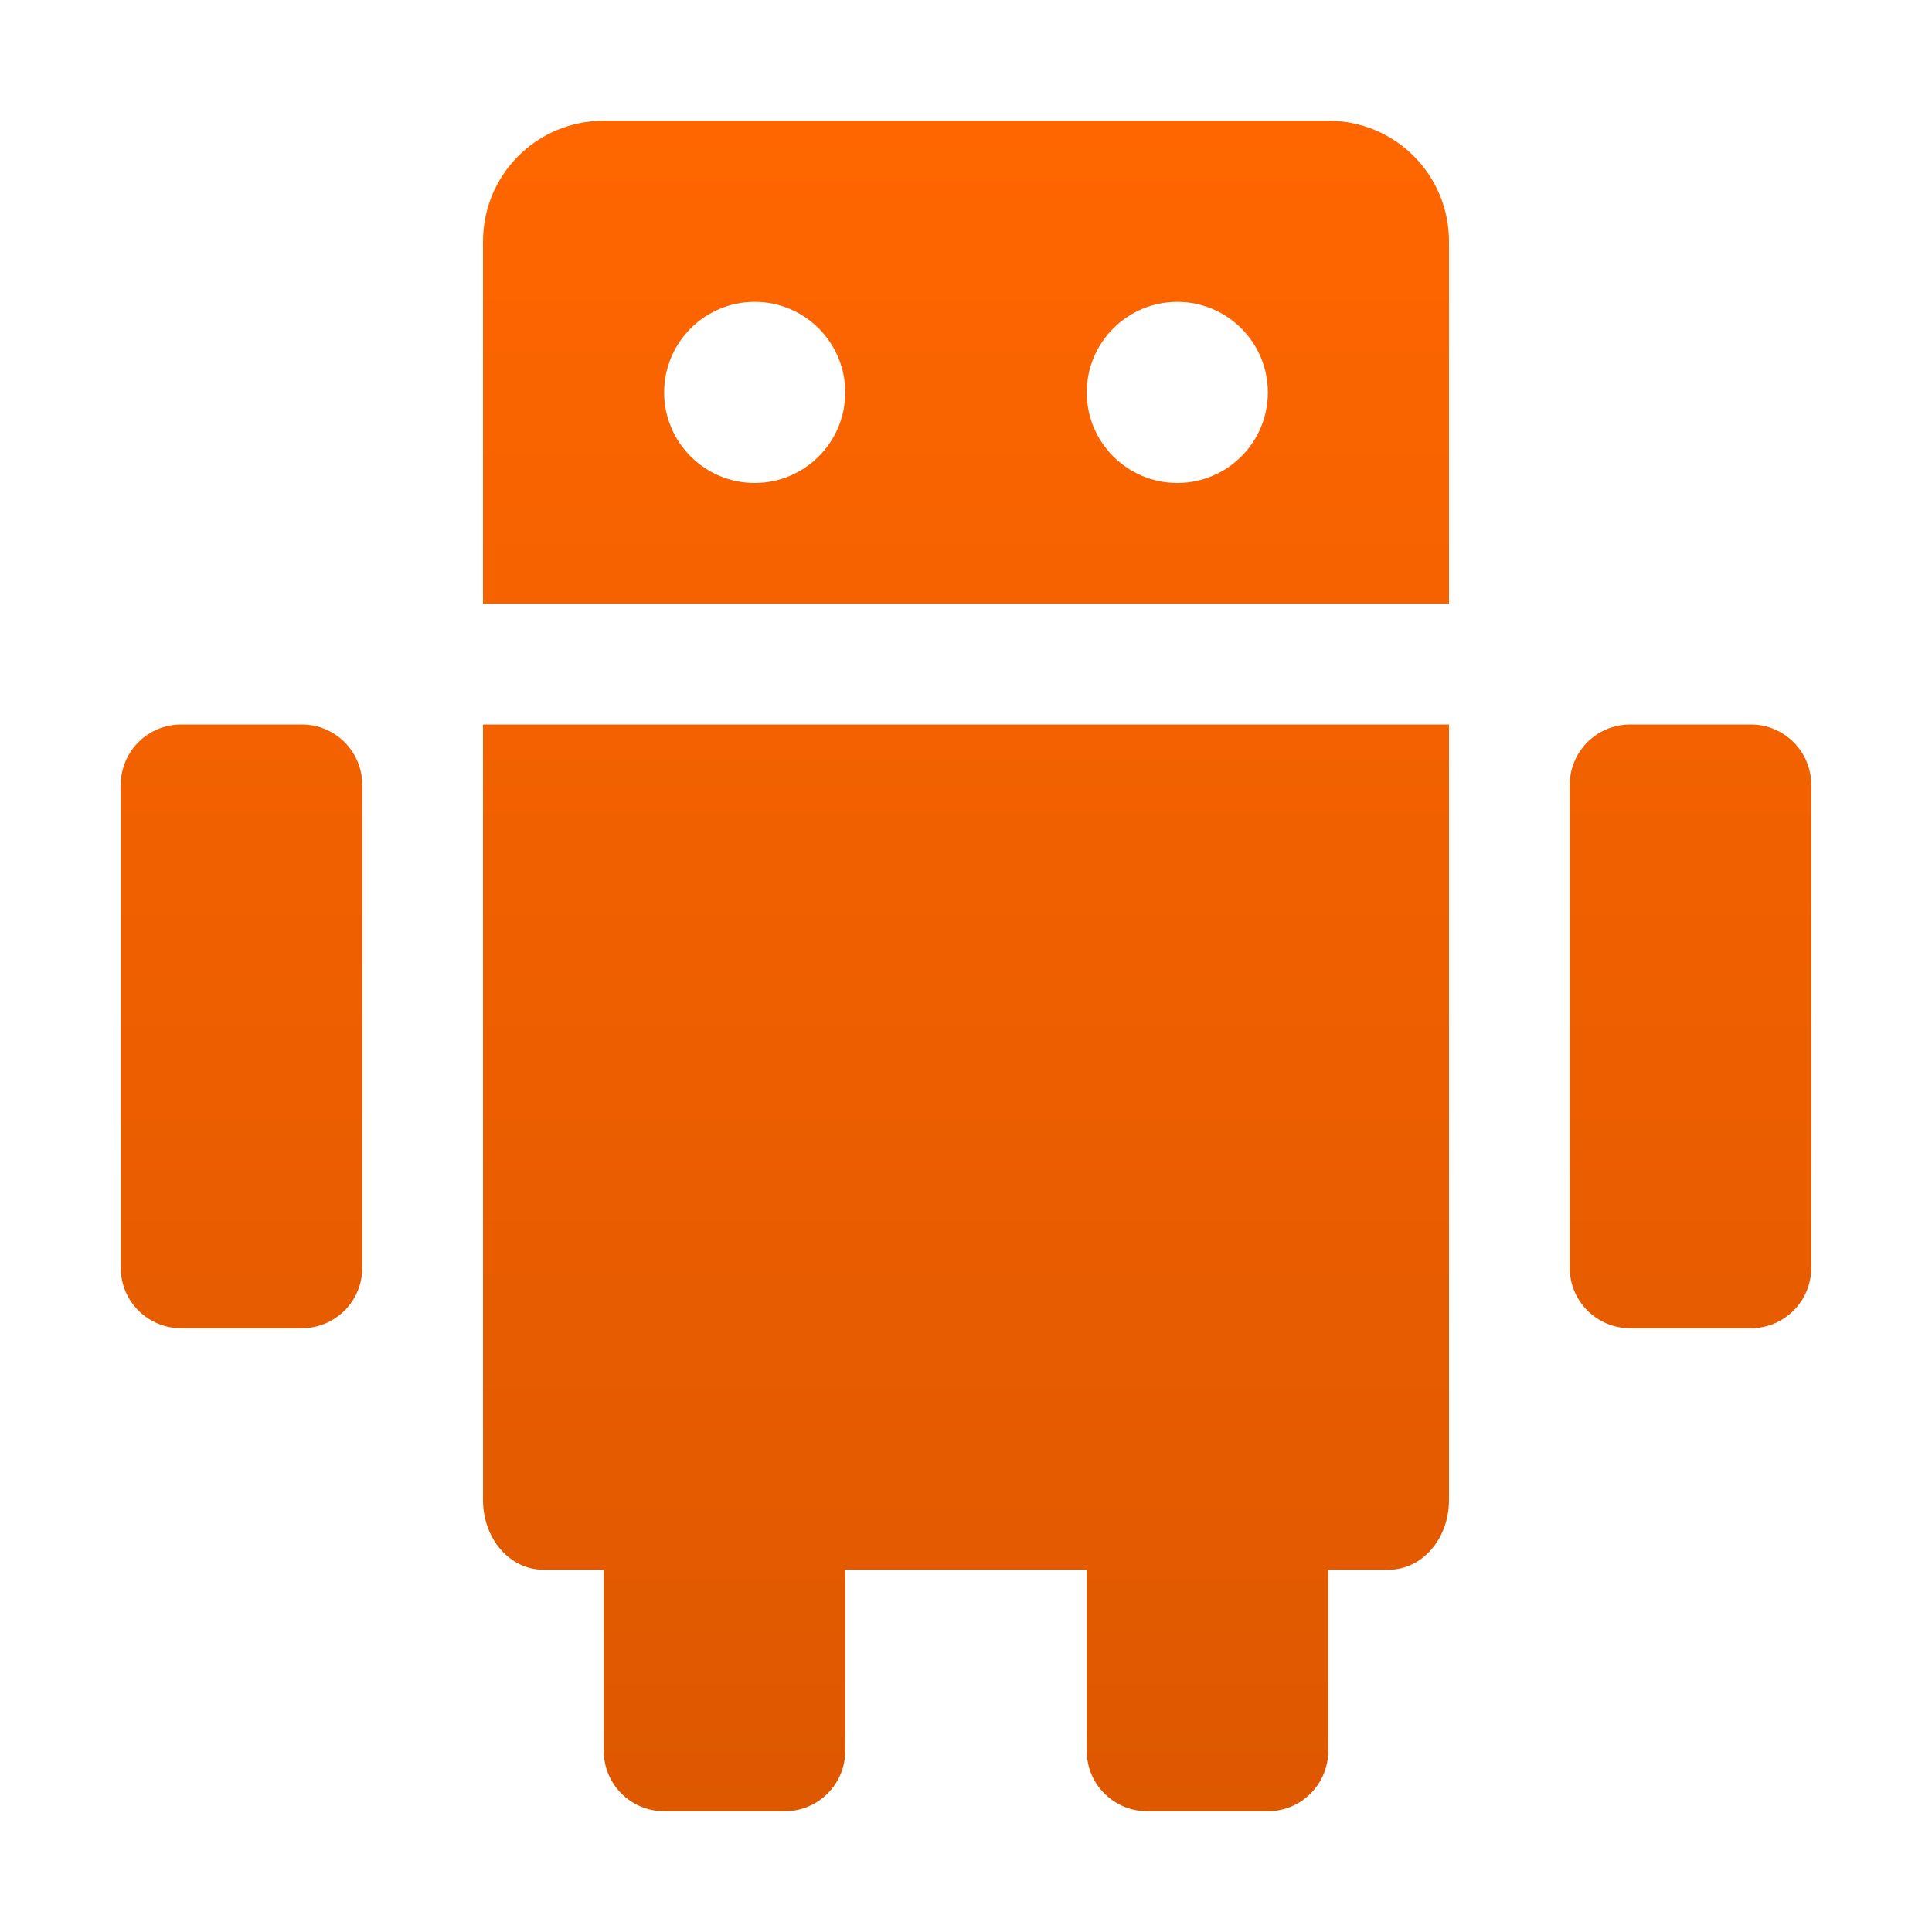
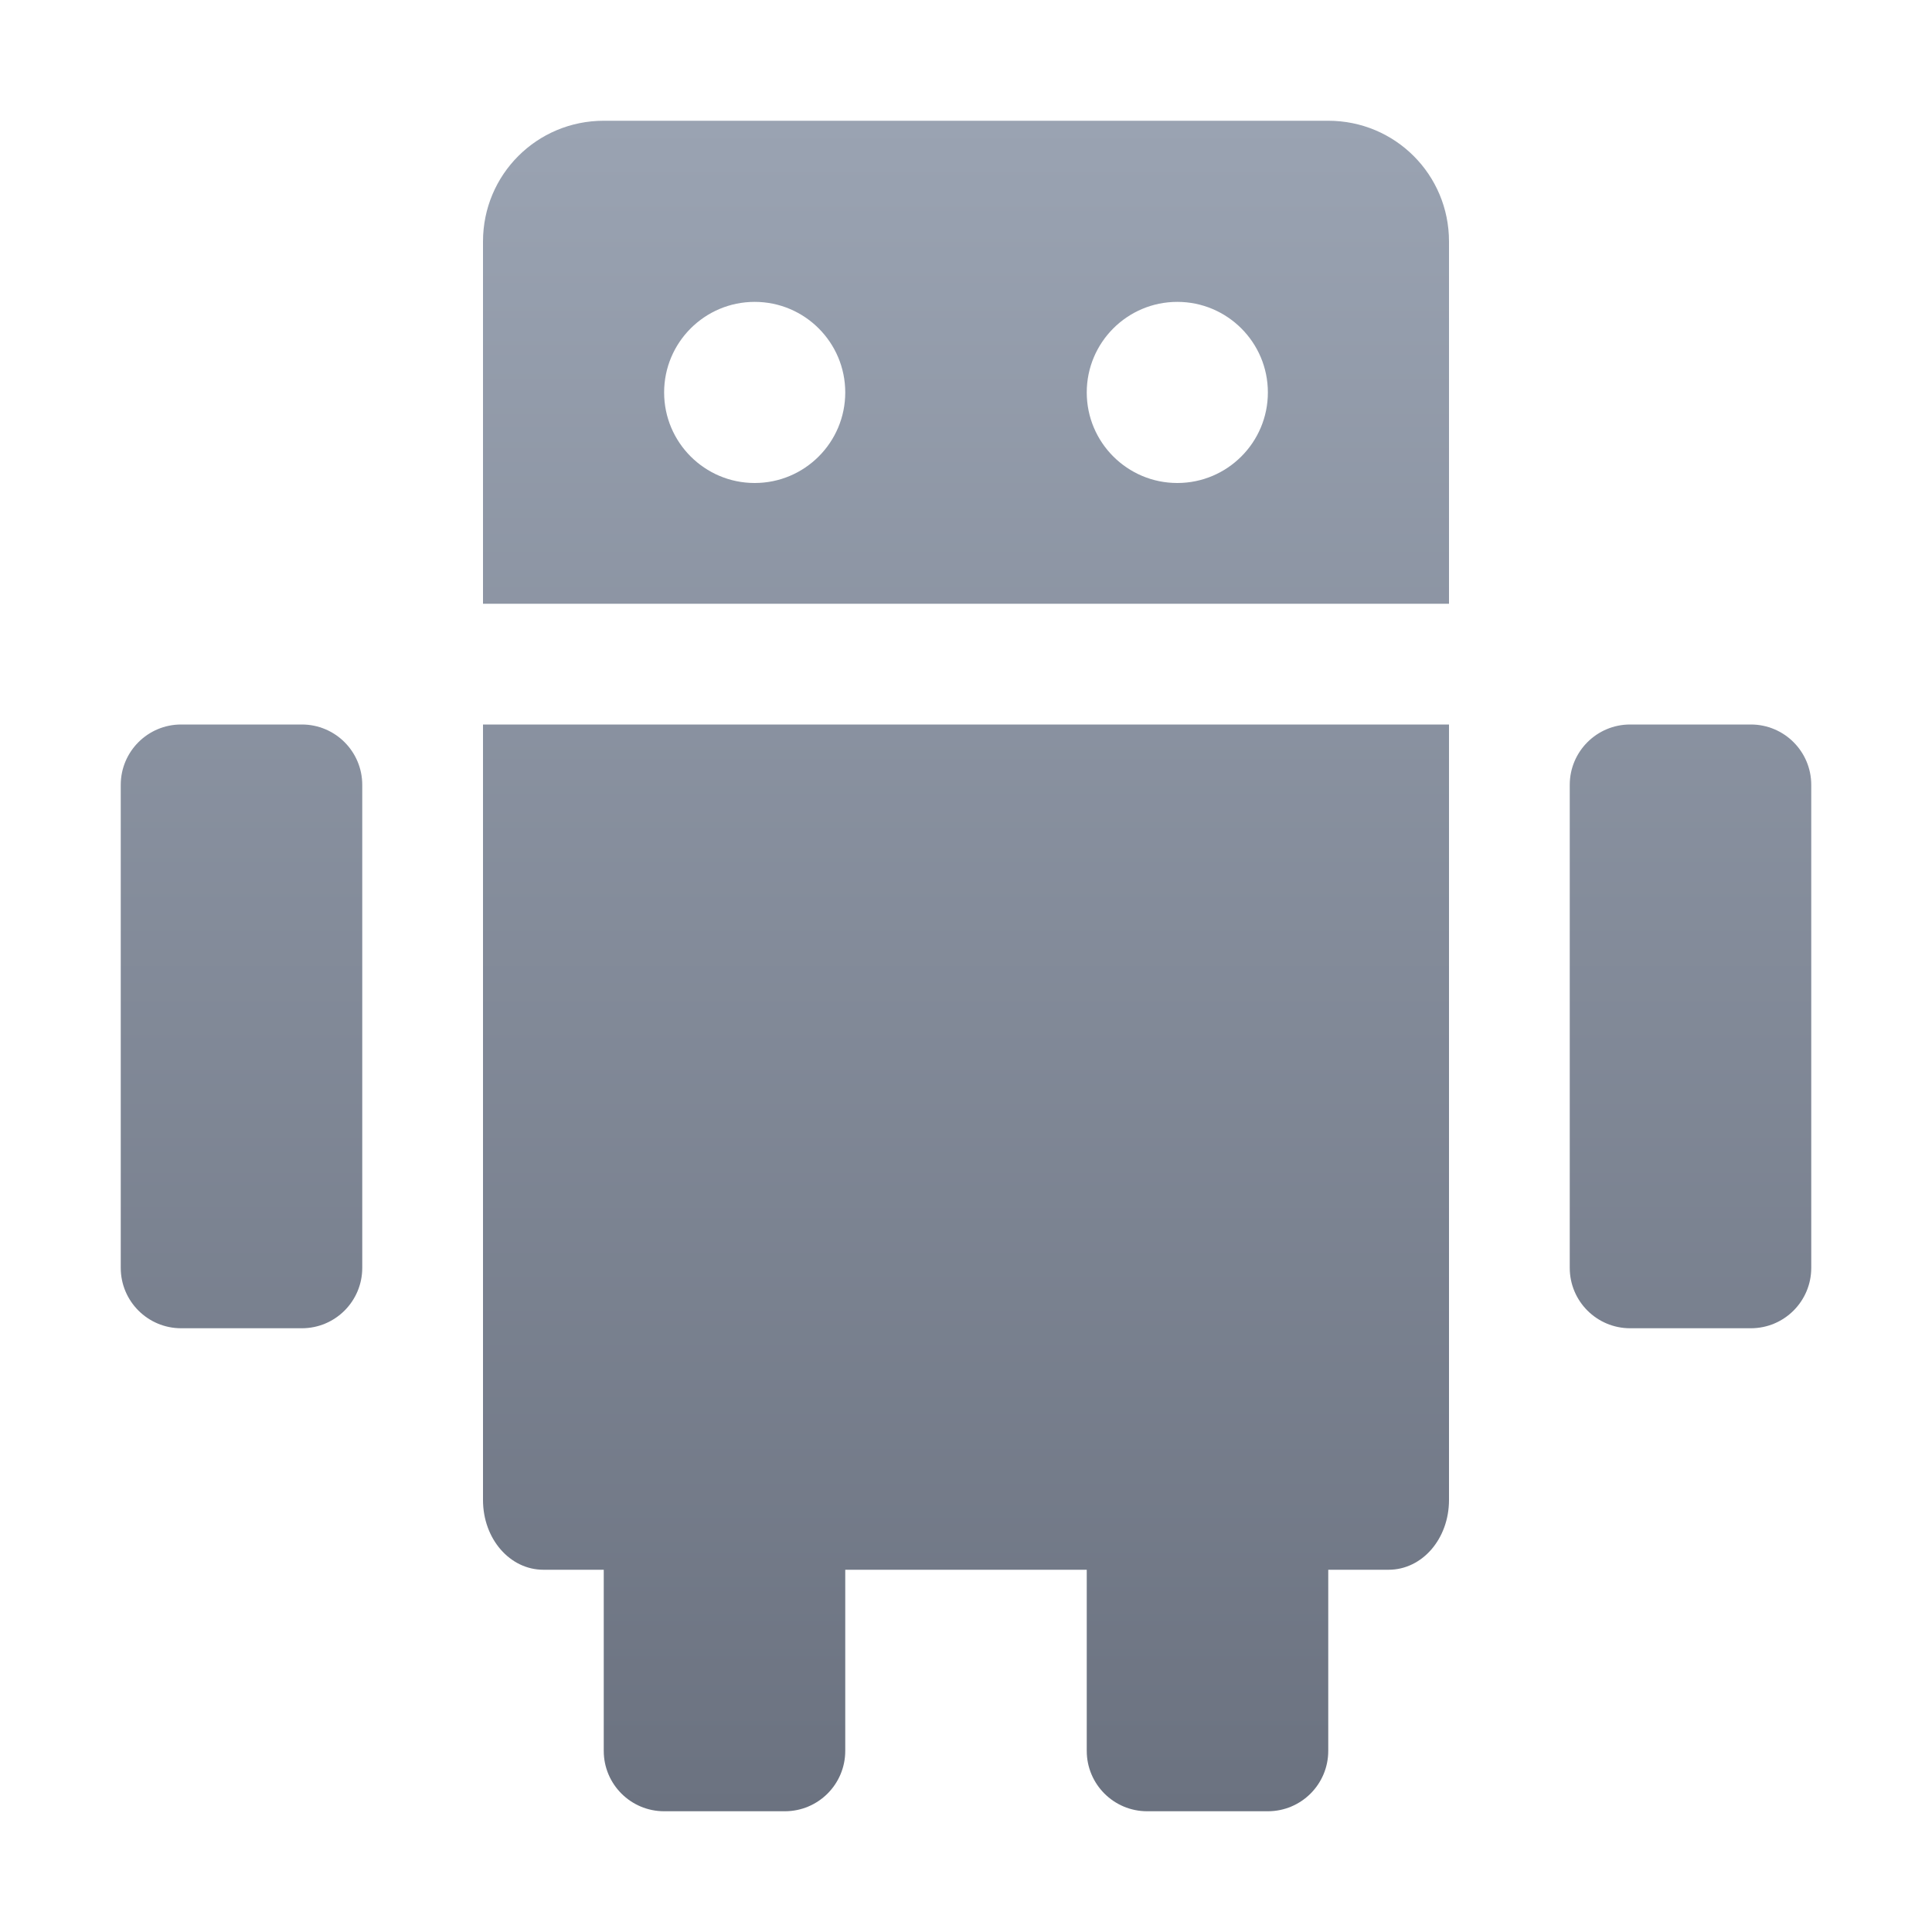
<svg xmlns="http://www.w3.org/2000/svg" xmlns:ns1="http://www.openswatchbook.org/uri/2009/osb" xmlns:xlink="http://www.w3.org/1999/xlink" version="1.1" width="32" height="32" id="svg2" style="display:inline">
  <defs id="defs28">
    <linearGradient id="linearGradient5515" ns1:paint="solid">
      <stop style="stop-color:#000000;stop-opacity:1;" offset="0" id="stop5517" />
    </linearGradient>
    <linearGradient id="linearGradient4942">
-       <stop style="stop-color:#ff6600;stop-opacity:1;" offset="0" id="stop4944" />
-       <stop style="stop-color:#de5800;stop-opacity:1;" offset="1" id="stop4946" />
+       <stop style="stop-color:#9aa3b2;stop-opacity:1;" offset="0" id="stop4944" />
+       <stop style="stop-color:#6b7280;stop-opacity:1;" offset="1" id="stop4946" />
    </linearGradient>
    <linearGradient id="linearGradient5695-6">
-       <stop style="stop-color:#3c3c3c;stop-opacity:1;" offset="0" id="stop5697-6" />
+       <stop style="stop-color:#2b3140;stop-opacity:1;" offset="0" id="stop5697-6" />
      <stop style="stop-color:#000000;stop-opacity:1;" offset="1" id="stop5699-7" />
    </linearGradient>
    <linearGradient id="linearGradient5695-4">
-       <stop style="stop-color:#646464;stop-opacity:1;" offset="0" id="stop5697-7" />
+       <stop style="stop-color:#565e6d;stop-opacity:1;" offset="0" id="stop5697-7" />
      <stop style="stop-color:#000000;stop-opacity:1;" offset="1" id="stop5699-6" />
    </linearGradient>
    <linearGradient id="linearGradient4942-73">
-       <stop style="stop-color:#ff6600;stop-opacity:1;" offset="0" id="stop4944-6" />
-       <stop style="stop-color:#de5800;stop-opacity:1;" offset="1" id="stop4946-6" />
+       <stop style="stop-color:#9aa3b2;stop-opacity:1;" offset="0" id="stop4944-6" />
+       <stop style="stop-color:#6b7280;stop-opacity:1;" offset="1" id="stop4946-6" />
    </linearGradient>
    <linearGradient id="linearGradient4942-5">
-       <stop style="stop-color:#ff6600;stop-opacity:1;" offset="0" id="stop4944-9" />
-       <stop style="stop-color:#de5800;stop-opacity:1;" offset="1" id="stop4946-5" />
+       <stop style="stop-color:#9aa3b2;stop-opacity:1;" offset="0" id="stop4944-9" />
+       <stop style="stop-color:#6b7280;stop-opacity:1;" offset="1" id="stop4946-5" />
    </linearGradient>
    <linearGradient xlink:href="#linearGradient4942" id="linearGradient2134" x1="12" y1="2" x2="12" y2="30" gradientUnits="userSpaceOnUse" />
  </defs>
  <g id="g17478" style="display:inline;fill:url(#linearGradient2134);fill-opacity:1">
    <path style="color:#000000;display:inline;overflow:visible;visibility:visible;opacity:1;fill:url(#linearGradient2134);fill-opacity:1.0;fill-rule:nonzero;stroke:none;stroke-width:2;stroke-linecap:round;stroke-linejoin:miter;stroke-miterlimit:4;stroke-dasharray:none;stroke-dashoffset:0;stroke-opacity:1;marker:none;enable-background:accumulate" d="M 10,2 C 8.892,2 8,2.892 8,4 v 6 H 24 V 4 C 24,2.892 23.108,2 22,2 Z m 2.5,3 C 13.328,5 14,5.672 14,6.5 14,7.328 13.328,8 12.5,8 11.672,8 11,7.328 11,6.5 11,5.672 11.672,5 12.5,5 Z m 7,0 C 20.328,5 21,5.672 21,6.5 21,7.328 20.328,8 19.5,8 18.672,8 18,7.328 18,6.5 18,5.672 18.672,5 19.5,5 Z" id="rect17459" />
    <rect ry="1" rx="1" y="24" x="10" height="6" width="4" id="rect4796-5" style="display:inline;fill:url(#linearGradient2134);fill-opacity:1.0;stroke:none" />
    <rect ry="1" rx="1" style="display:inline;fill:url(#linearGradient2134);fill-opacity:1.0;stroke:none" id="rect4798-3" width="4" height="6" x="18" y="24" />
    <rect ry="1" rx="1" y="12" x="2" height="10" width="4" id="rect4305-0" style="color:#000000;display:inline;overflow:visible;visibility:visible;fill:url(#linearGradient2134);fill-opacity:1.0;fill-rule:nonzero;stroke:none;stroke-width:2;marker:none;enable-background:accumulate" />
    <path id="rect4319-1" d="M 8,12 V 13.156 14 24.844 C 8,25.49 8.446,26 9,26 h 14 c 0.554,0 1,-0.51 1,-1.156 V 14 13.156 12 H 23 9 Z" style="color:#000000;display:inline;overflow:visible;visibility:visible;fill:url(#linearGradient2134);fill-opacity:1.0;fill-rule:nonzero;stroke:none;stroke-width:2;marker:none;enable-background:accumulate" />
    <rect style="color:#000000;display:inline;overflow:visible;visibility:visible;fill:url(#linearGradient2134);fill-opacity:1.0;fill-rule:nonzero;stroke:none;stroke-width:2;marker:none;enable-background:accumulate" id="rect4330-9" width="4" height="10" x="26" y="12" rx="1" ry="1" />
  </g>
</svg>
